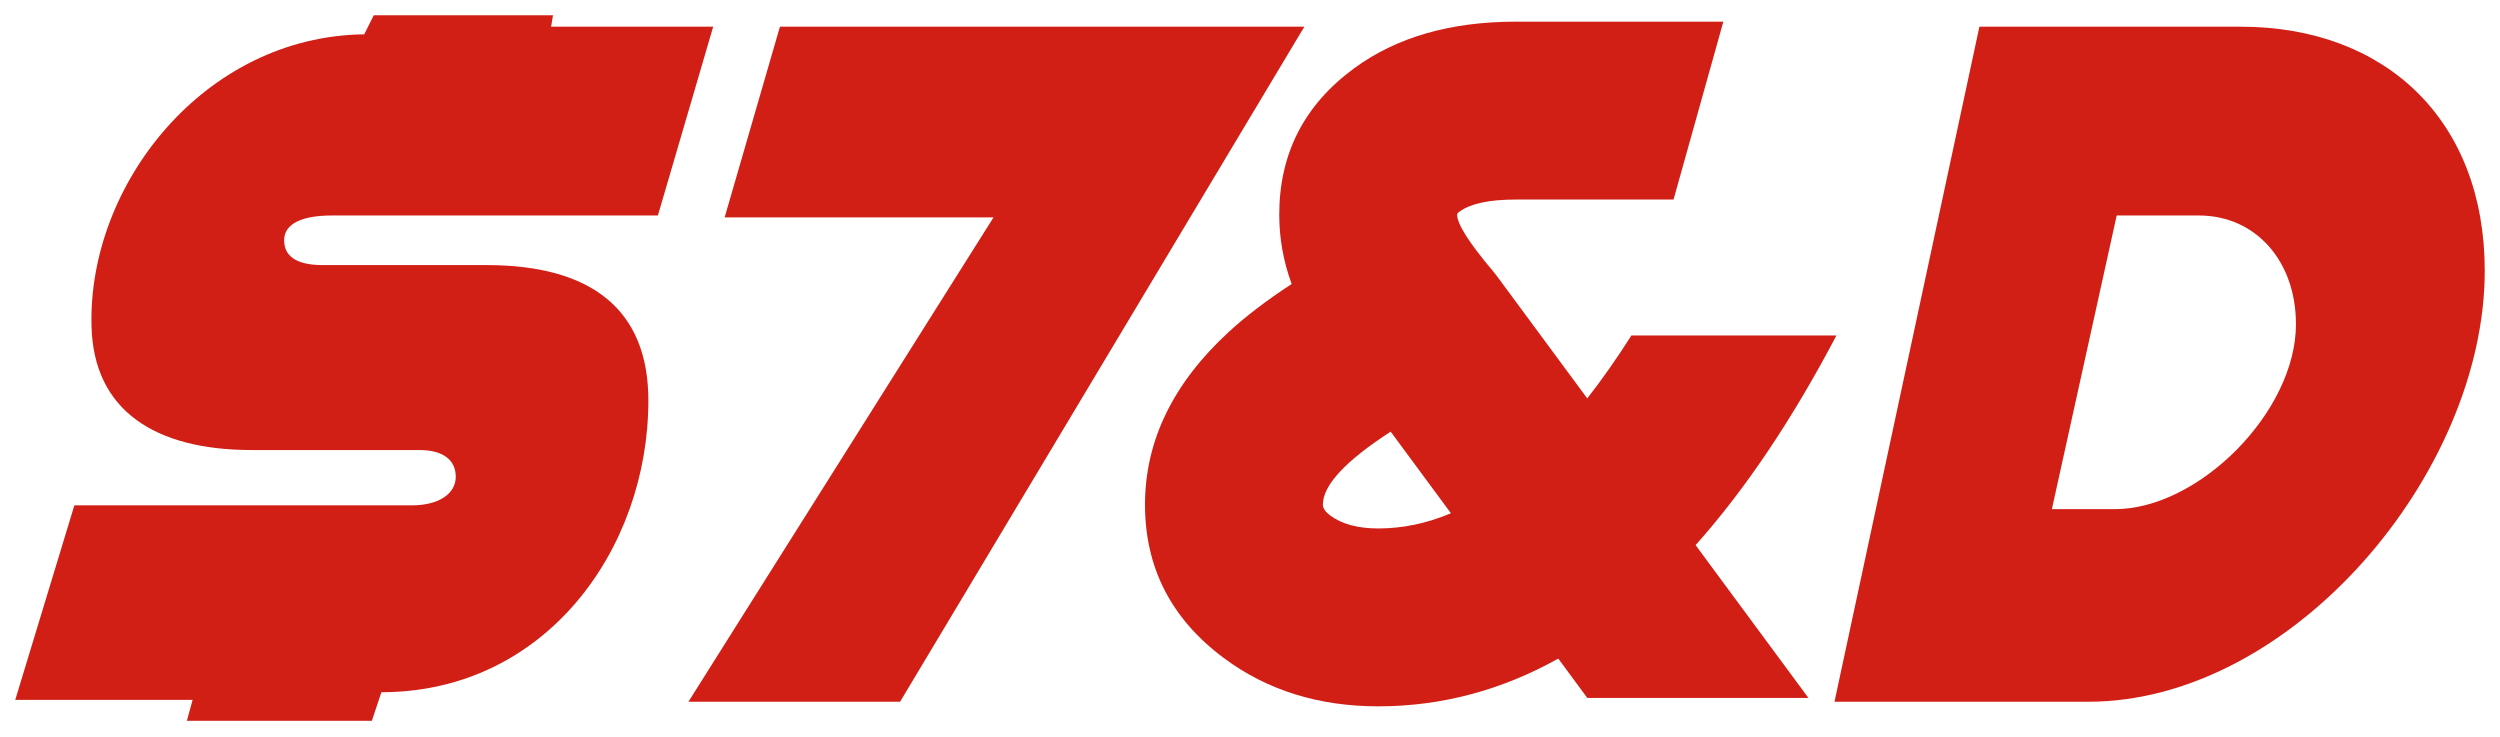
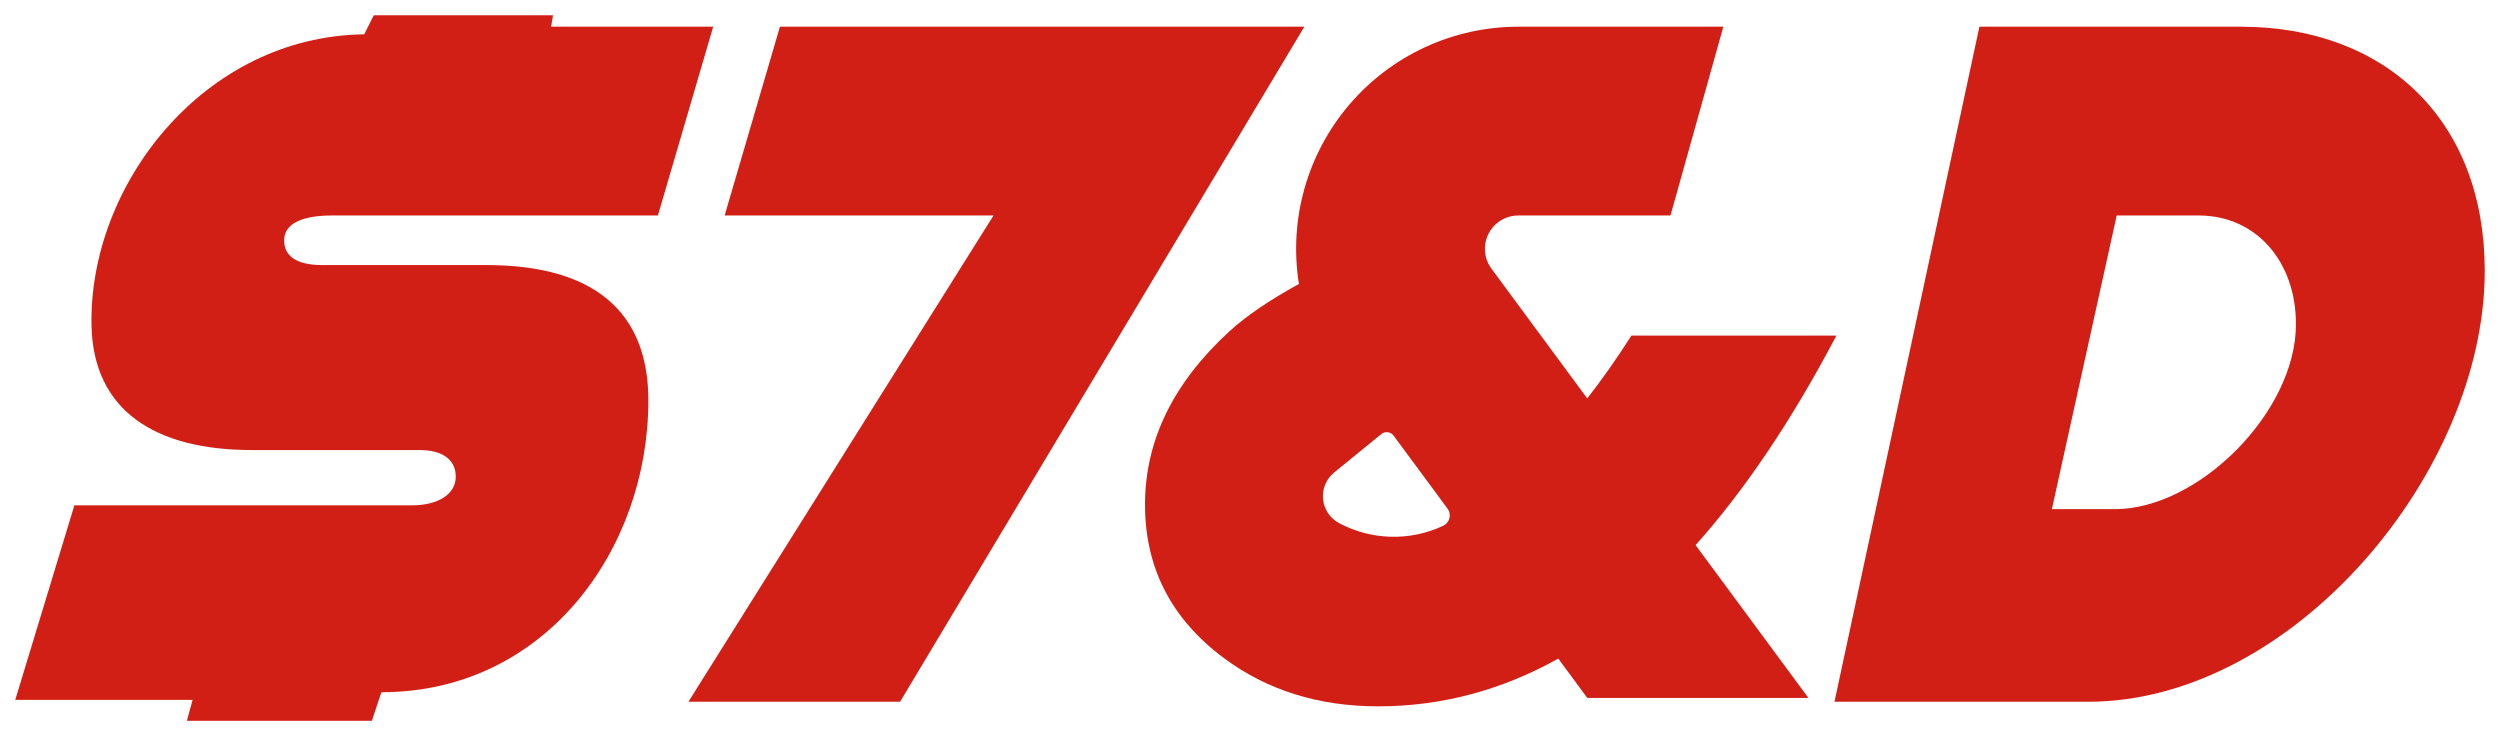
<svg xmlns="http://www.w3.org/2000/svg" viewBox="515 203 1311 386" role="img" aria-labelledby="title">
  <g fill="#d11f16" fill-rule="evenodd">
-     <path id="dollar" d="M711 211H805L804 217H889L860 316H689C674 316 664 320 664 329C664 337 670 342 684 342H770C826 342 855 366 855 413C855 491 801 566 715 566L710 581H613L616 570H523L554 468H731C745 468 754 462 754 453C754 444 747 439 735 439H647C596 439 564 418 563 374C561 300 622 222 706 221Z" />
-     <path id="seven" d="M924 217H1199L987 571H876L1036 317H895Z" />
-     <path id="ampersand" transform="translate(1148 217) scale(3.52)" d="M89.587 100H56.644L52.316 94.139Q39.559 101.25 25.5 101.25Q12.145 101.25 2.483 94.049Q-9.25 85.306 -9.25 71.2Q-9.25 56.949 3.268 45.435Q7.031 41.974 12.598 38.328Q10.75 33.293 10.75 28Q10.75 14.377 21.914 6.19Q31.378 -0.75 46 -0.75H76.91L69.49 25.75H46Q40.054 25.75 37.586 27.56Q37.25 27.806 37.25 28Q37.25 30.101 42.615 36.441Q42.898 36.776 43.159 37.129L56.633 55.375Q59.942 51.149 63.213 46H93.759Q83.854 64.824 72.775 77.234ZM36.325 72.484 27.348 60.328Q17.25 66.87 17.25 71.2Q17.25 72.005 18.317 72.801Q20.933 74.75 25.5 74.75Q30.959 74.75 36.325 72.484Z" />
+     <path id="dollar" transform="translate(477 199)" d="M234 12H328L327 18H412L383 117H212C197 117 187 121 187 130C187 138 193 143 207 143H293C349 143 378 167 378 214C378 292 324 367 238 367L233 382H136L139 371H46L77 269H254C268 269 277 263 277 254C277 245 270 240 258 240H170C119 240 87 219 86 175C84.318 101 145 23 229 22L234 12Z" />
+     <path id="seven" d="M924 217H1199L987 571H876L1036 316H895Z" />
+     <path id="ampersand" transform="translate(1083 -186)" d="M380.346 755H264.387L249.152 734.369Q204.248 759.4 154.76 759.4Q107.75 759.4 73.74 734.052Q32.44 703.277 32.44 653.624Q32.44 603.46 76.503 562.931Q89.749 550.748 113.157 537.915A116.5 116.5 0 0 1 228.193 403H335.723L308 502H228.193A17.5 17.5 0 0 0 214.115 529.896L264.348 597.92Q276 583.04 287.5 565H395Q360.132 631.26 321.168 674.864L380.346 755ZM162.81 617.447L191.082 655.731A6 6 0 0 1 188.803 664.727A61 61 0 0 1 134.188 663.316A16 16 0 0 1 131.61 636.799L156.346 616.632A4.5 4.5 0 0 1 162.81 617.447Z" />
    <path id="capital-d" d="M1553 217H1690C1766 217 1818 266 1818 345C1818 451 1717 571 1610 571H1477Z M1625 316L1591 470H1624C1668 470 1719 419 1719 373C1719 340 1698 316 1668 316Z" />
  </g>
</svg>
